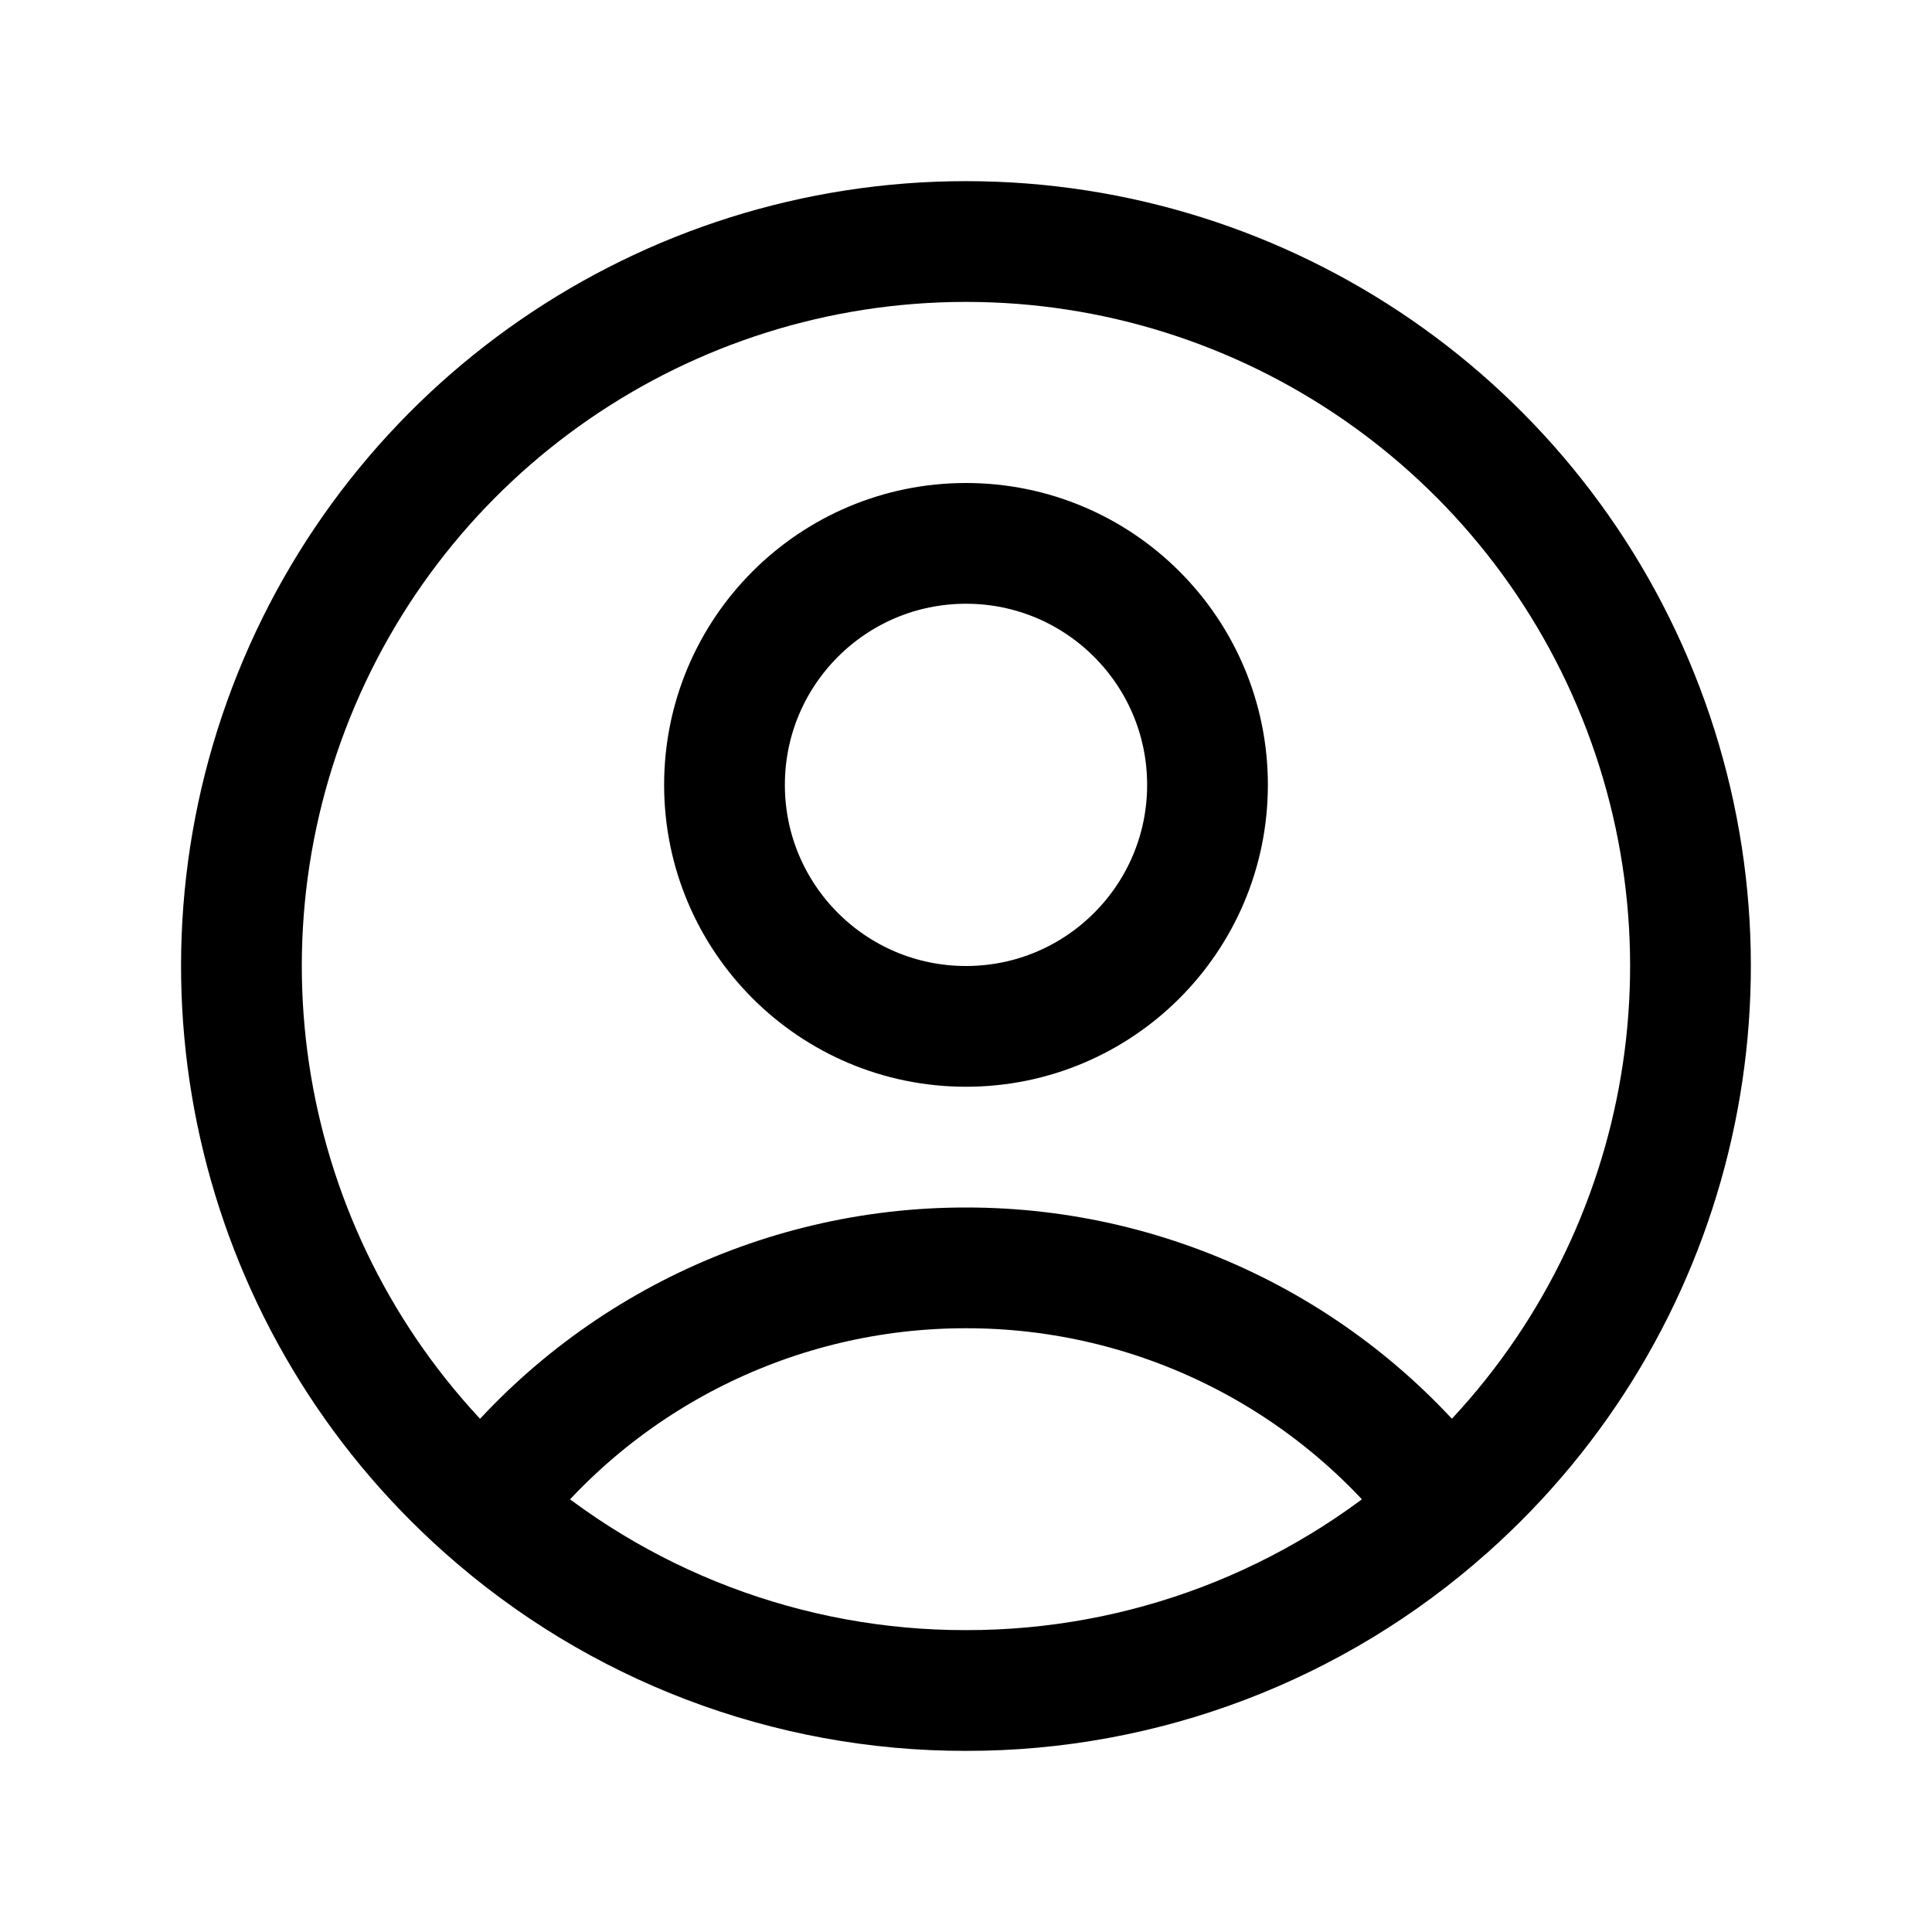
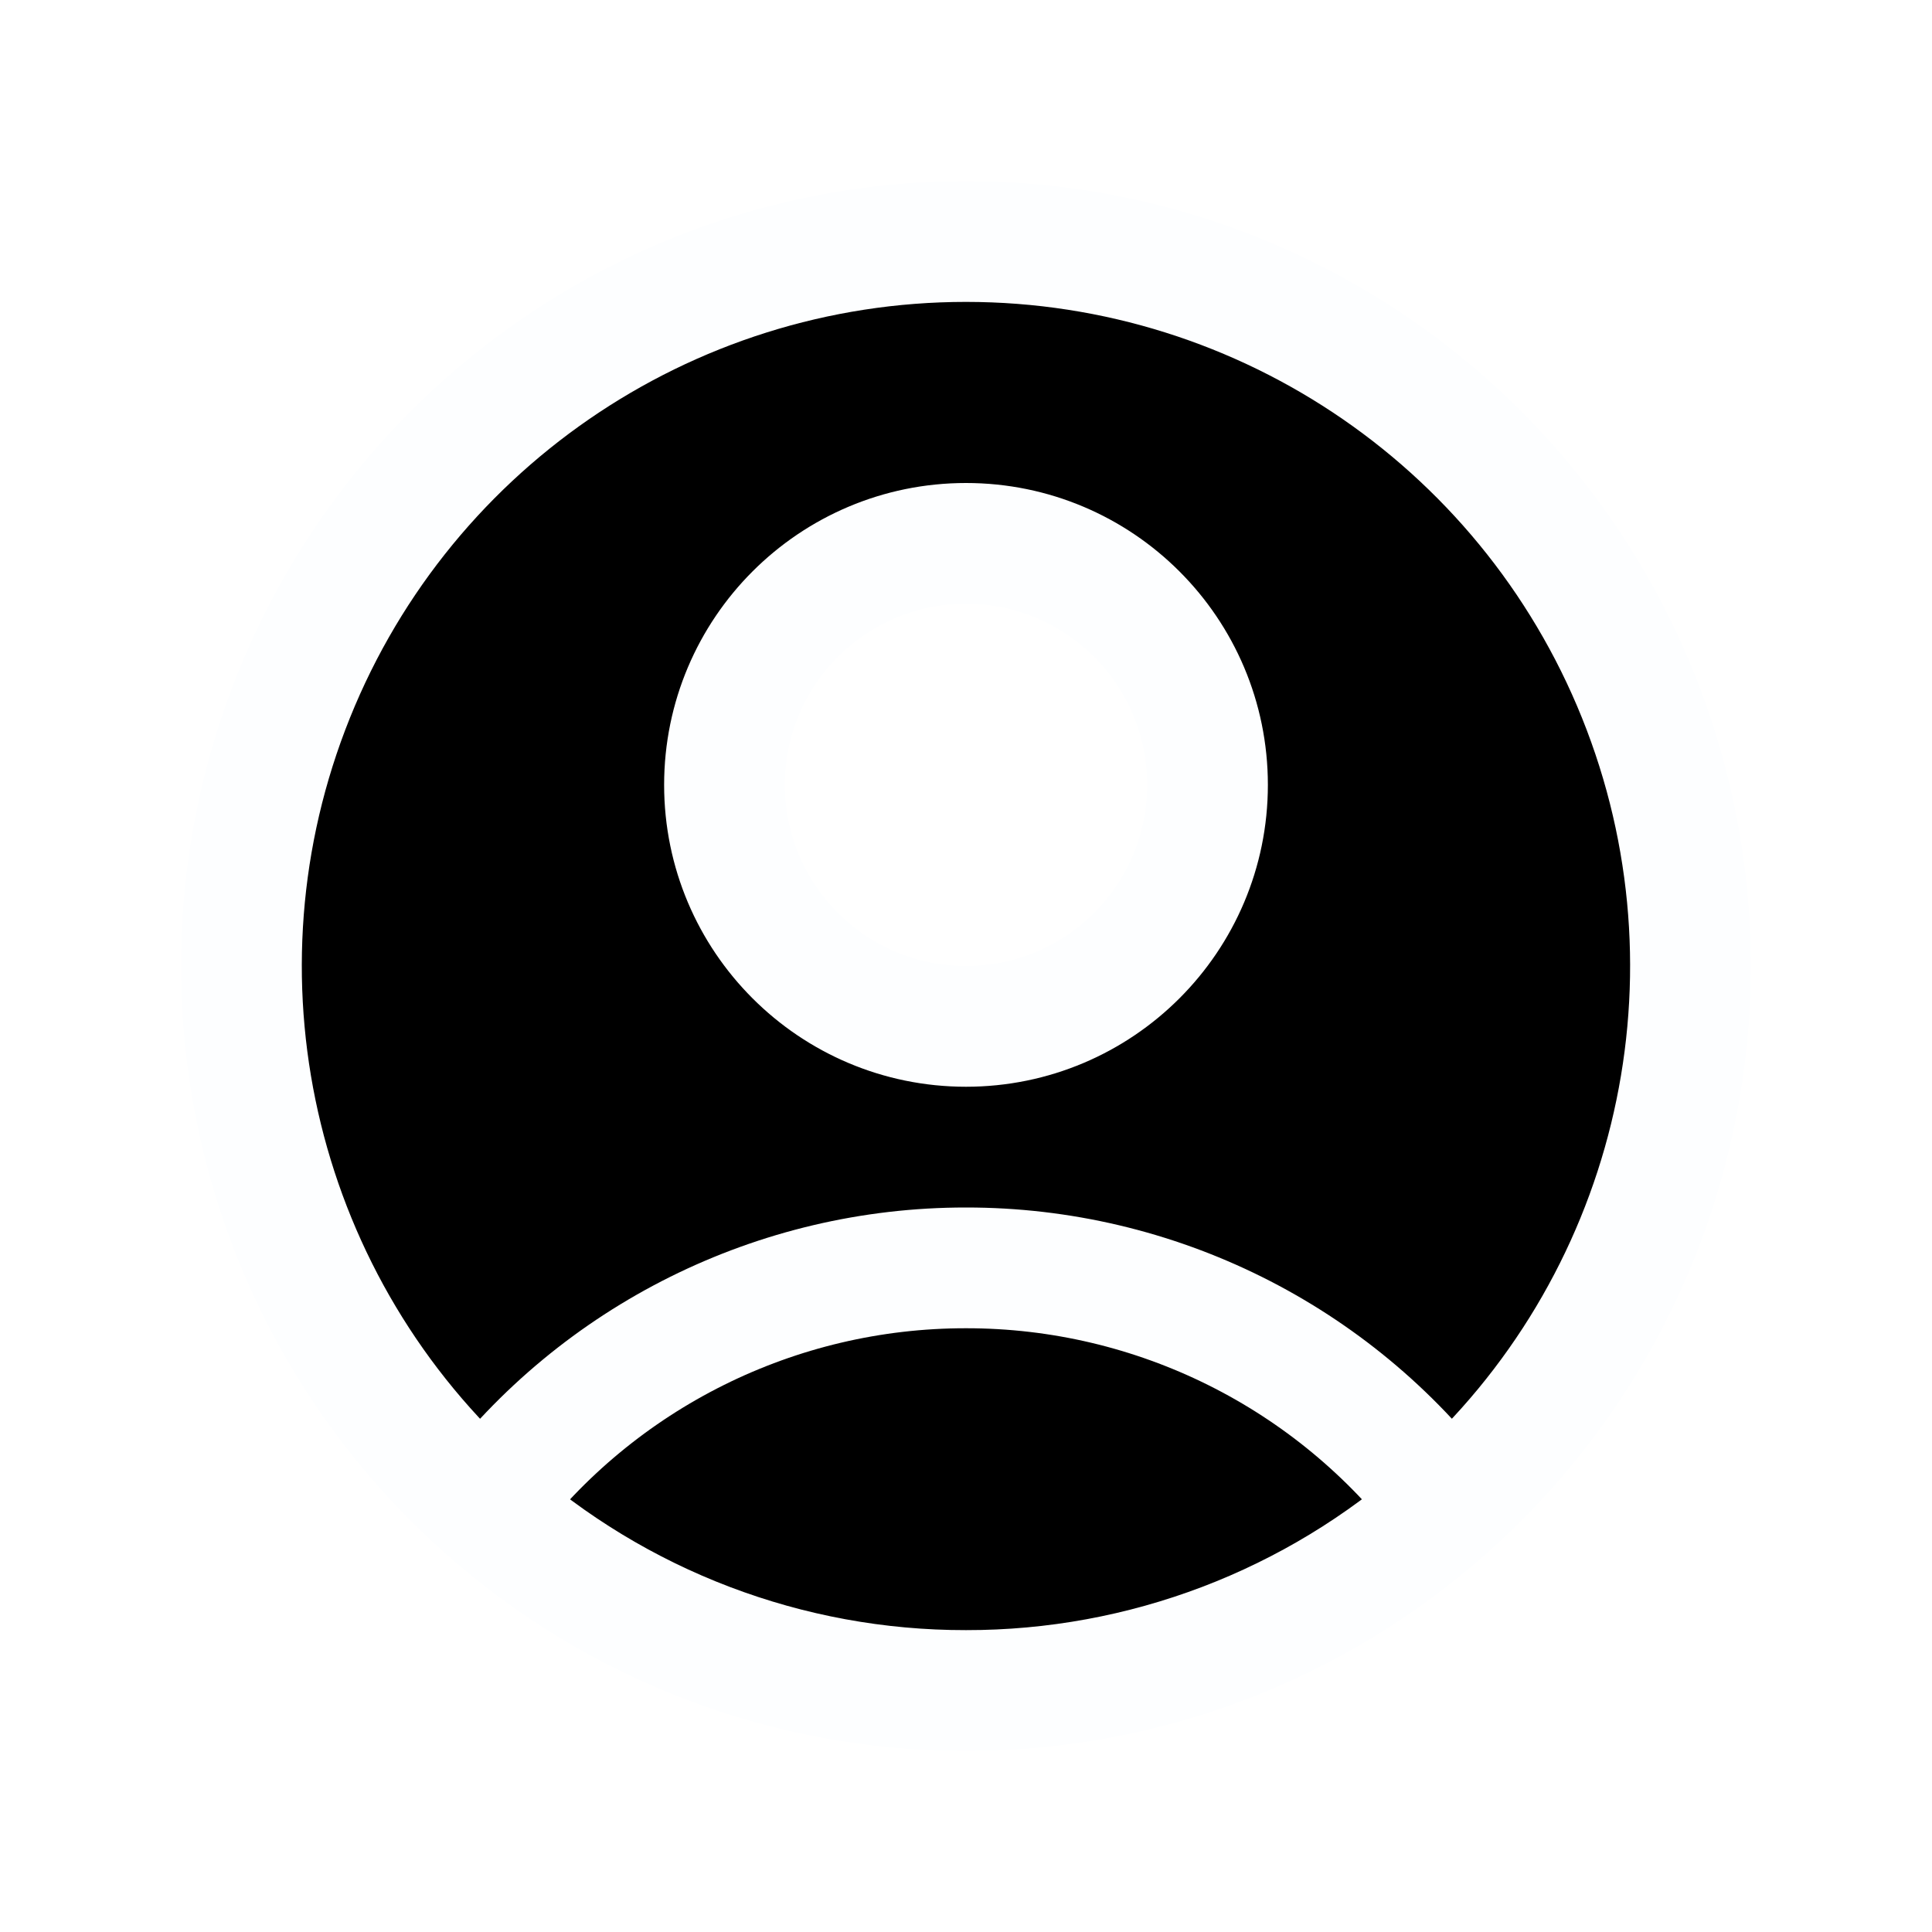
- <svg xmlns="http://www.w3.org/2000/svg" fill="none" viewBox="0 0 24 24" stroke-width="1.5" stroke="currentColor" class="w-6 h-6">
+ <svg xmlns="http://www.w3.org/2000/svg" fill="#000" viewBox="0 0 24 24" stroke-width="1.5" stroke="#fdfeff" class="w-6 h-6">
  <path stroke-linecap="round" stroke-linejoin="round" d="M17.982 18.725A7.488 7.488 0 0012 15.75a7.488 7.488 0 00-5.982 2.975m11.963 0a9 9 0 10-11.963 0m11.963 0A8.966 8.966 0 0112 21a8.966 8.966 0 01-5.982-2.275M15 9.75a3 3 0 11-6 0 3 3 0 016 0z" />
</svg>
